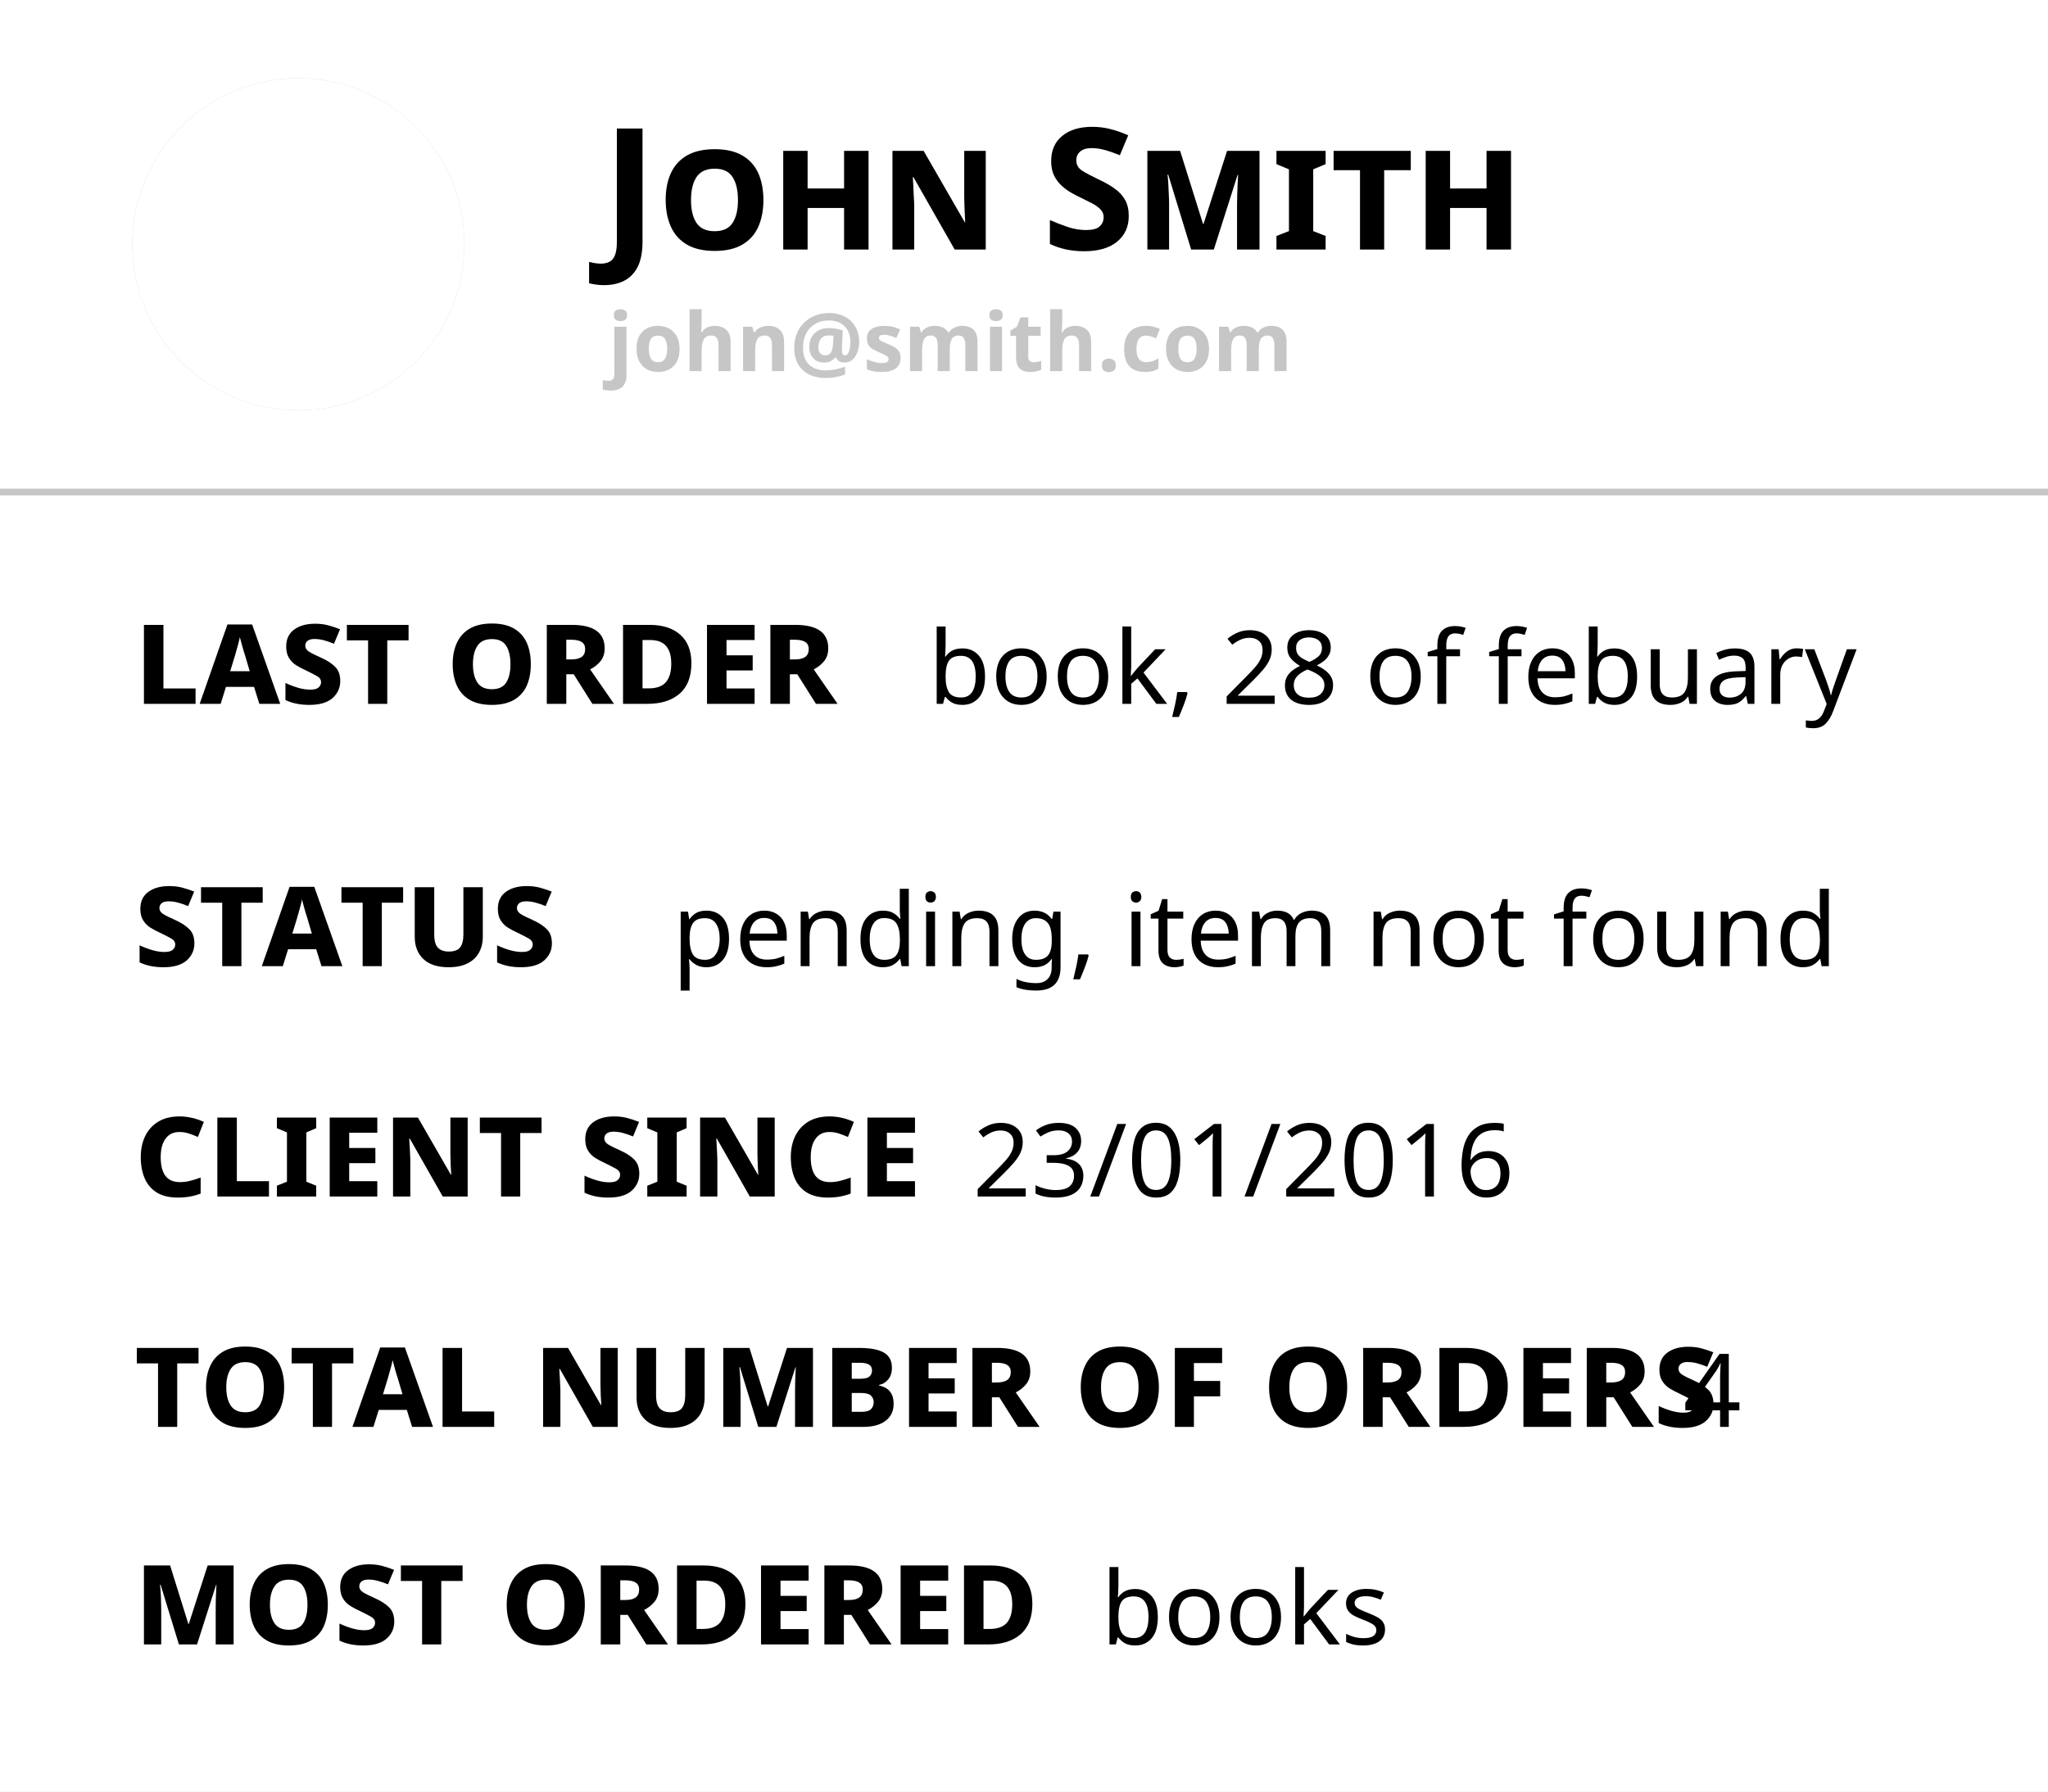
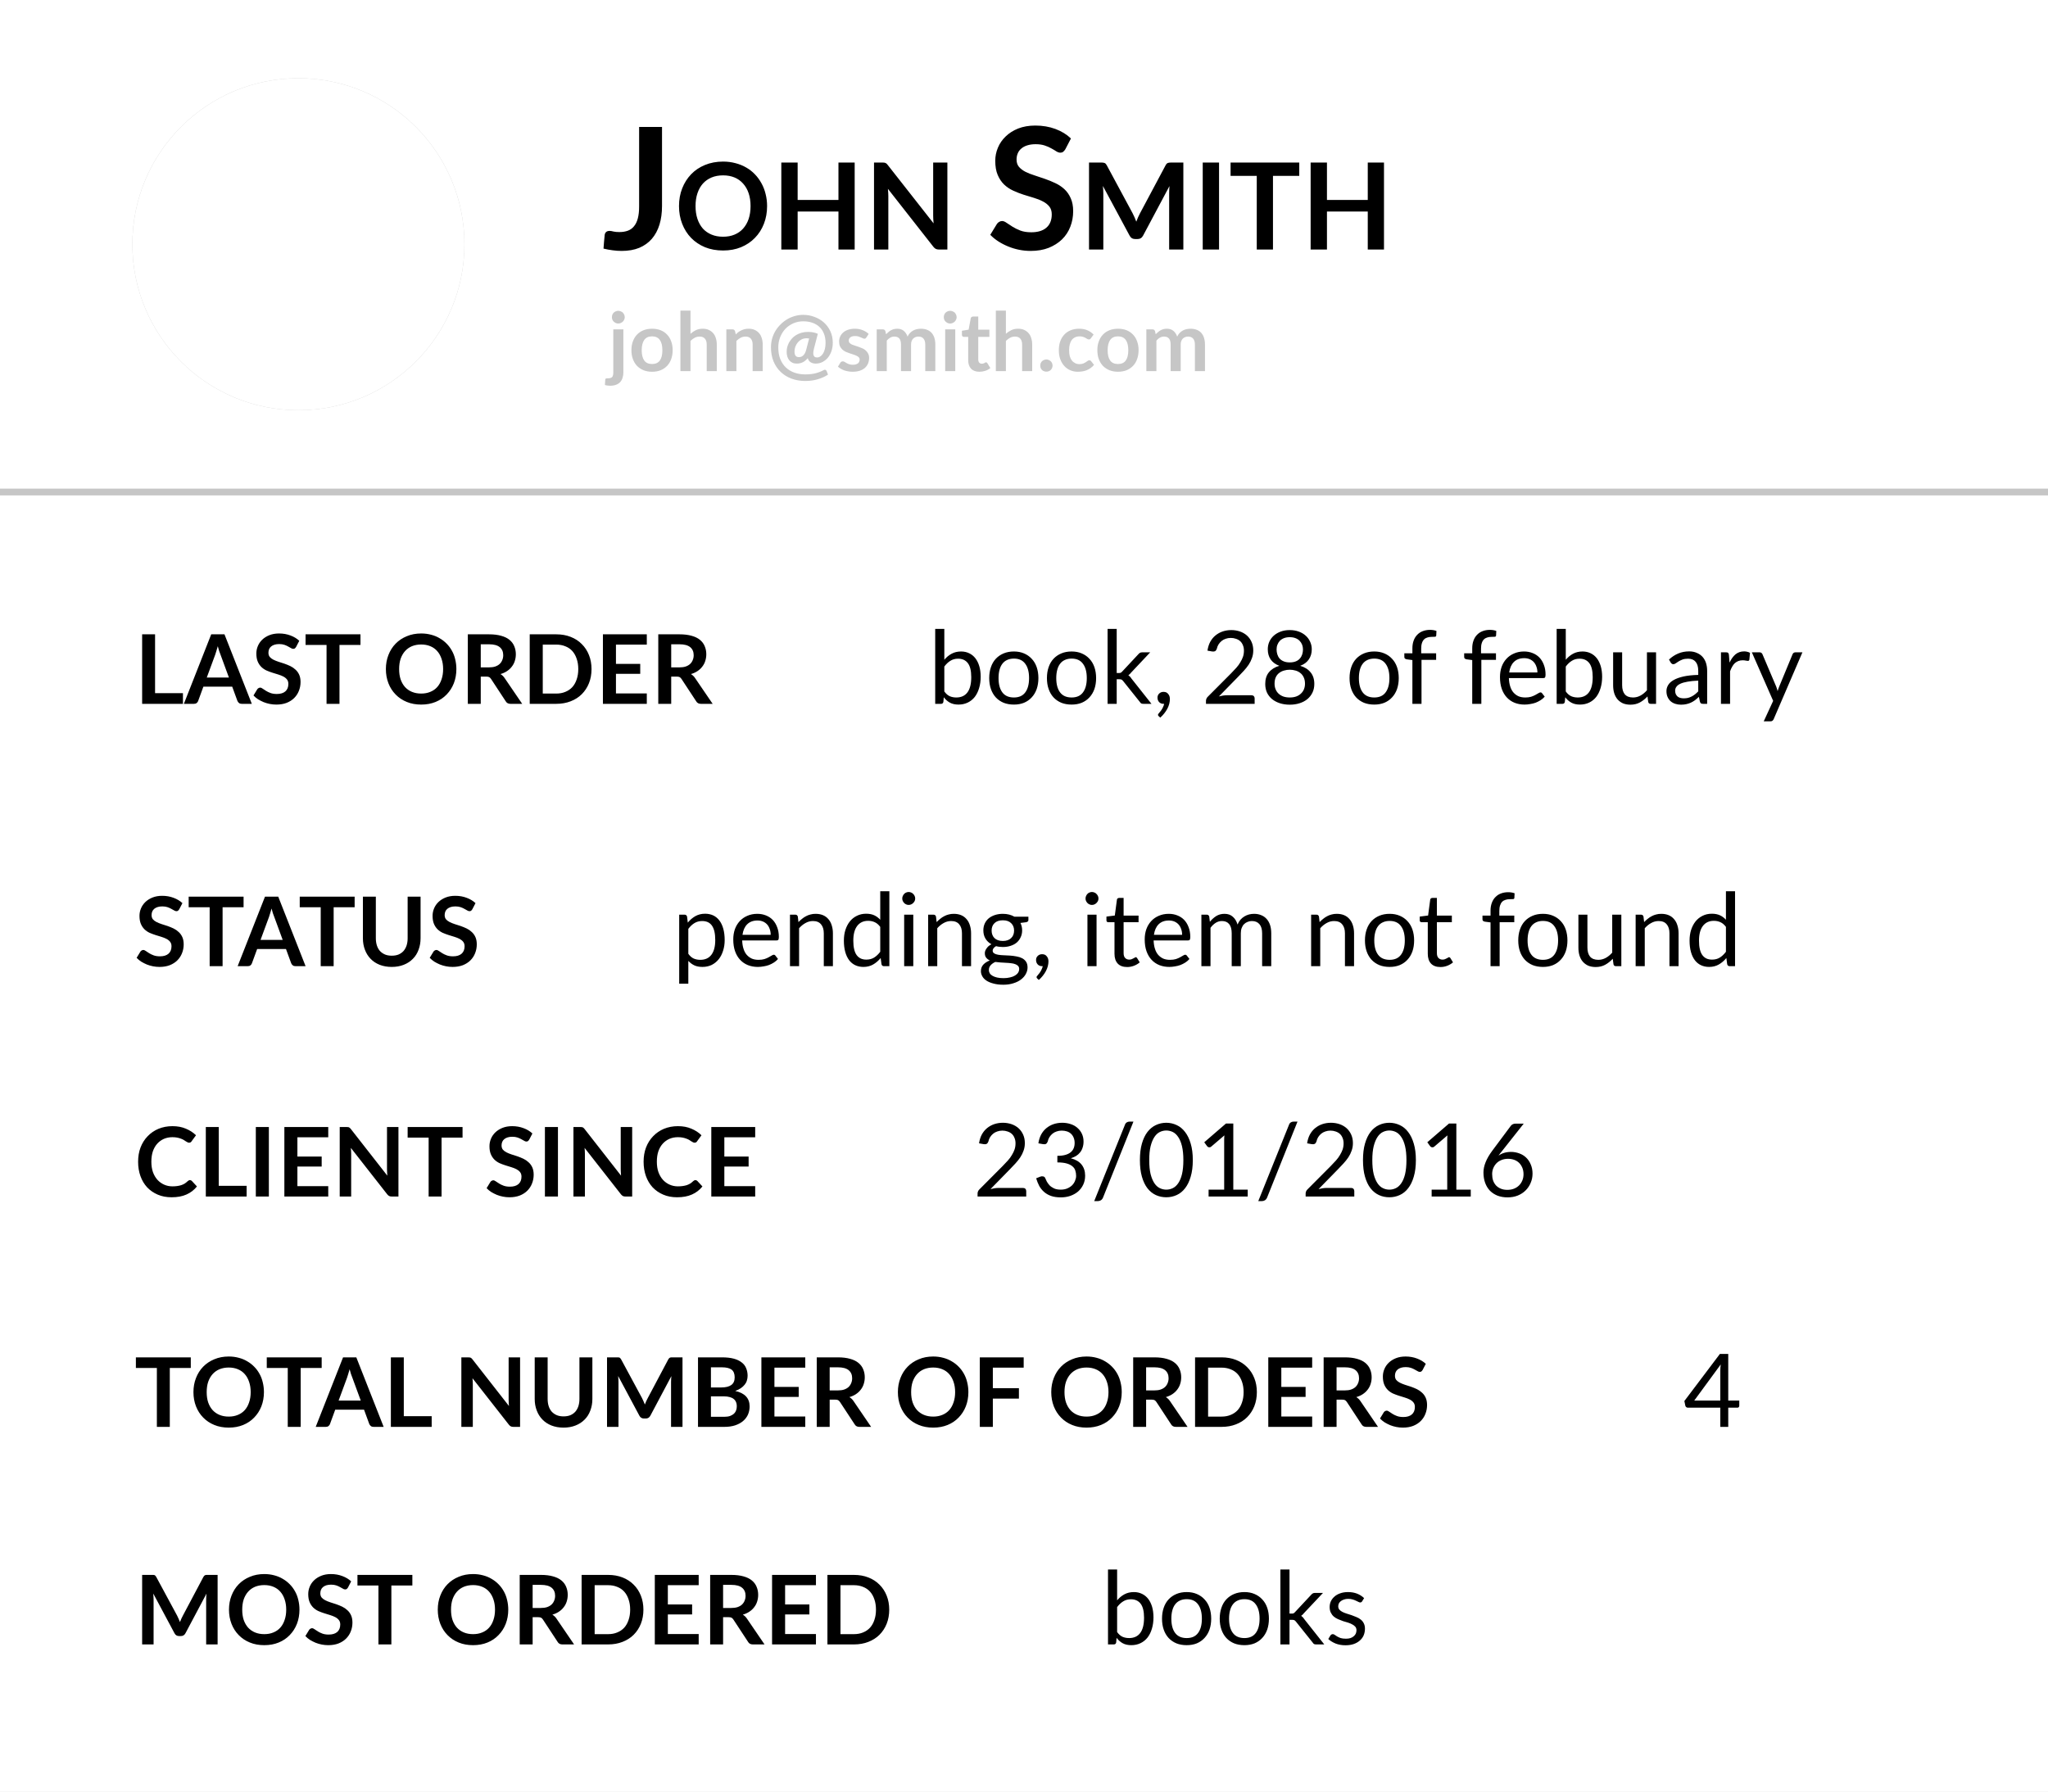
<svg xmlns="http://www.w3.org/2000/svg" xmlns:xlink="http://www.w3.org/1999/xlink" preserveAspectRatio="xMidYMid" width="320" height="280" viewBox="0 0 320 280">
  <defs>
    <style>
      .cls-1 {
        fill: #fff;
      }

      .cls-2, .cls-6 {
        fill: #c6c6c6;
      }

      .cls-2 {
        fill-rule: evenodd;
      }

      .clss-3, .clss-4 {
        font-size: 25px;
        fill: #000000
      }

      .clss-4, .cls-6, .cls-9 {
-         font-family: "Tahoma-Bold";
+         font-family: "Lato";
        font-weight: bold;
      }

      .clss-4, .cls-9 {
        font-variant: small-caps;
      }

      .cls-5, .cls-6 {
        font-size: 12px;
      }

      .cls-7 {
        fill: #fff;
        stroke: #c6c6c6;
        stroke-linejoin: round;
        stroke-width: 1px;
        filter: url(#color-overlay-1);
      }

      .cls-8, .cls-9 {
        font-size: 20px;
      }

      .cls-10, .cls-11 {
        font-size: 15px;
      }

      .cls-11 {
-         font-family: "Tahoma";
+         font-family: "Lato";
      }
    </style>
    <filter id="color-overlay-1" filterUnits="userSpaceOnUse">
      <feFlood flood-color="#fff" />
      <feComposite operator="in" in2="SourceGraphic" />
      <feBlend in2="SourceGraphic" result="solidFill" />
    </filter>
  </defs>
  <g>
    <rect width="320" height="280" class="cls-1" />
    <path d="M0.000,77.424 L0.000,76.364 L320.000,76.364 L320.000,77.424 L0.000,77.424 " class="cls-2" />
    <text transform="translate(94 39) scale(1.06 1.06)" class="clss-3">
      <tspan class="clss-4">John Smith</tspan>
    </text>
    <text transform="translate(95 58) scale(1.06 1.06)" class="cls-5">
      <tspan class="cls-6">john@smith.com</tspan>
    </text>
    <g style="fill: #fff; filter: url(#color-overlay-1)">
      <circle cx="46.625" cy="38.17" r="25.437" id="circle-1" class="cls-7" />
    </g>
    <use xlink:href="#circle-1" style="stroke: #c6c6c6; filter: none; fill: none" />
    <text transform="translate(21 110) scale(1.06 1.06)" class="cls-8">
      <tspan class="cls-9">last order</tspan>
    </text>
    <text transform="translate(145 110) scale(1.06 1.06)" class="cls-10">
      <tspan class="cls-11">book, 28 of febuary</tspan>
    </text>
    <text transform="translate(21 151) scale(1.06 1.06)" class="cls-8">
      <tspan class="cls-9">status</tspan>
    </text>
    <text transform="translate(105 151) scale(1.06 1.06)" class="cls-10">
      <tspan class="cls-11">pending, item not found</tspan>
    </text>
    <text transform="translate(21 187) scale(1.06 1.06)" class="cls-8">
      <tspan class="cls-9">client since</tspan>
    </text>
    <text transform="translate(152 187) scale(1.06 1.06)" class="cls-10">
      <tspan class="cls-11">23/01/2016</tspan>
    </text>
    <text transform="translate(21 223) scale(1.06 1.06)" class="cls-8">
      <tspan class="cls-9">total number of orders</tspan>
    </text>
    <text transform="translate(263 223) scale(1.06 1.06)" class="cls-10">
      <tspan class="cls-11">4</tspan>
    </text>
    <text transform="translate(21 257) scale(1.06 1.06)" class="cls-8">
      <tspan class="cls-9">most ordered</tspan>
    </text>
    <text transform="translate(172 257) scale(1.06 1.06)" class="cls-10">
      <tspan class="cls-11">books</tspan>
    </text>
  </g>
</svg>
